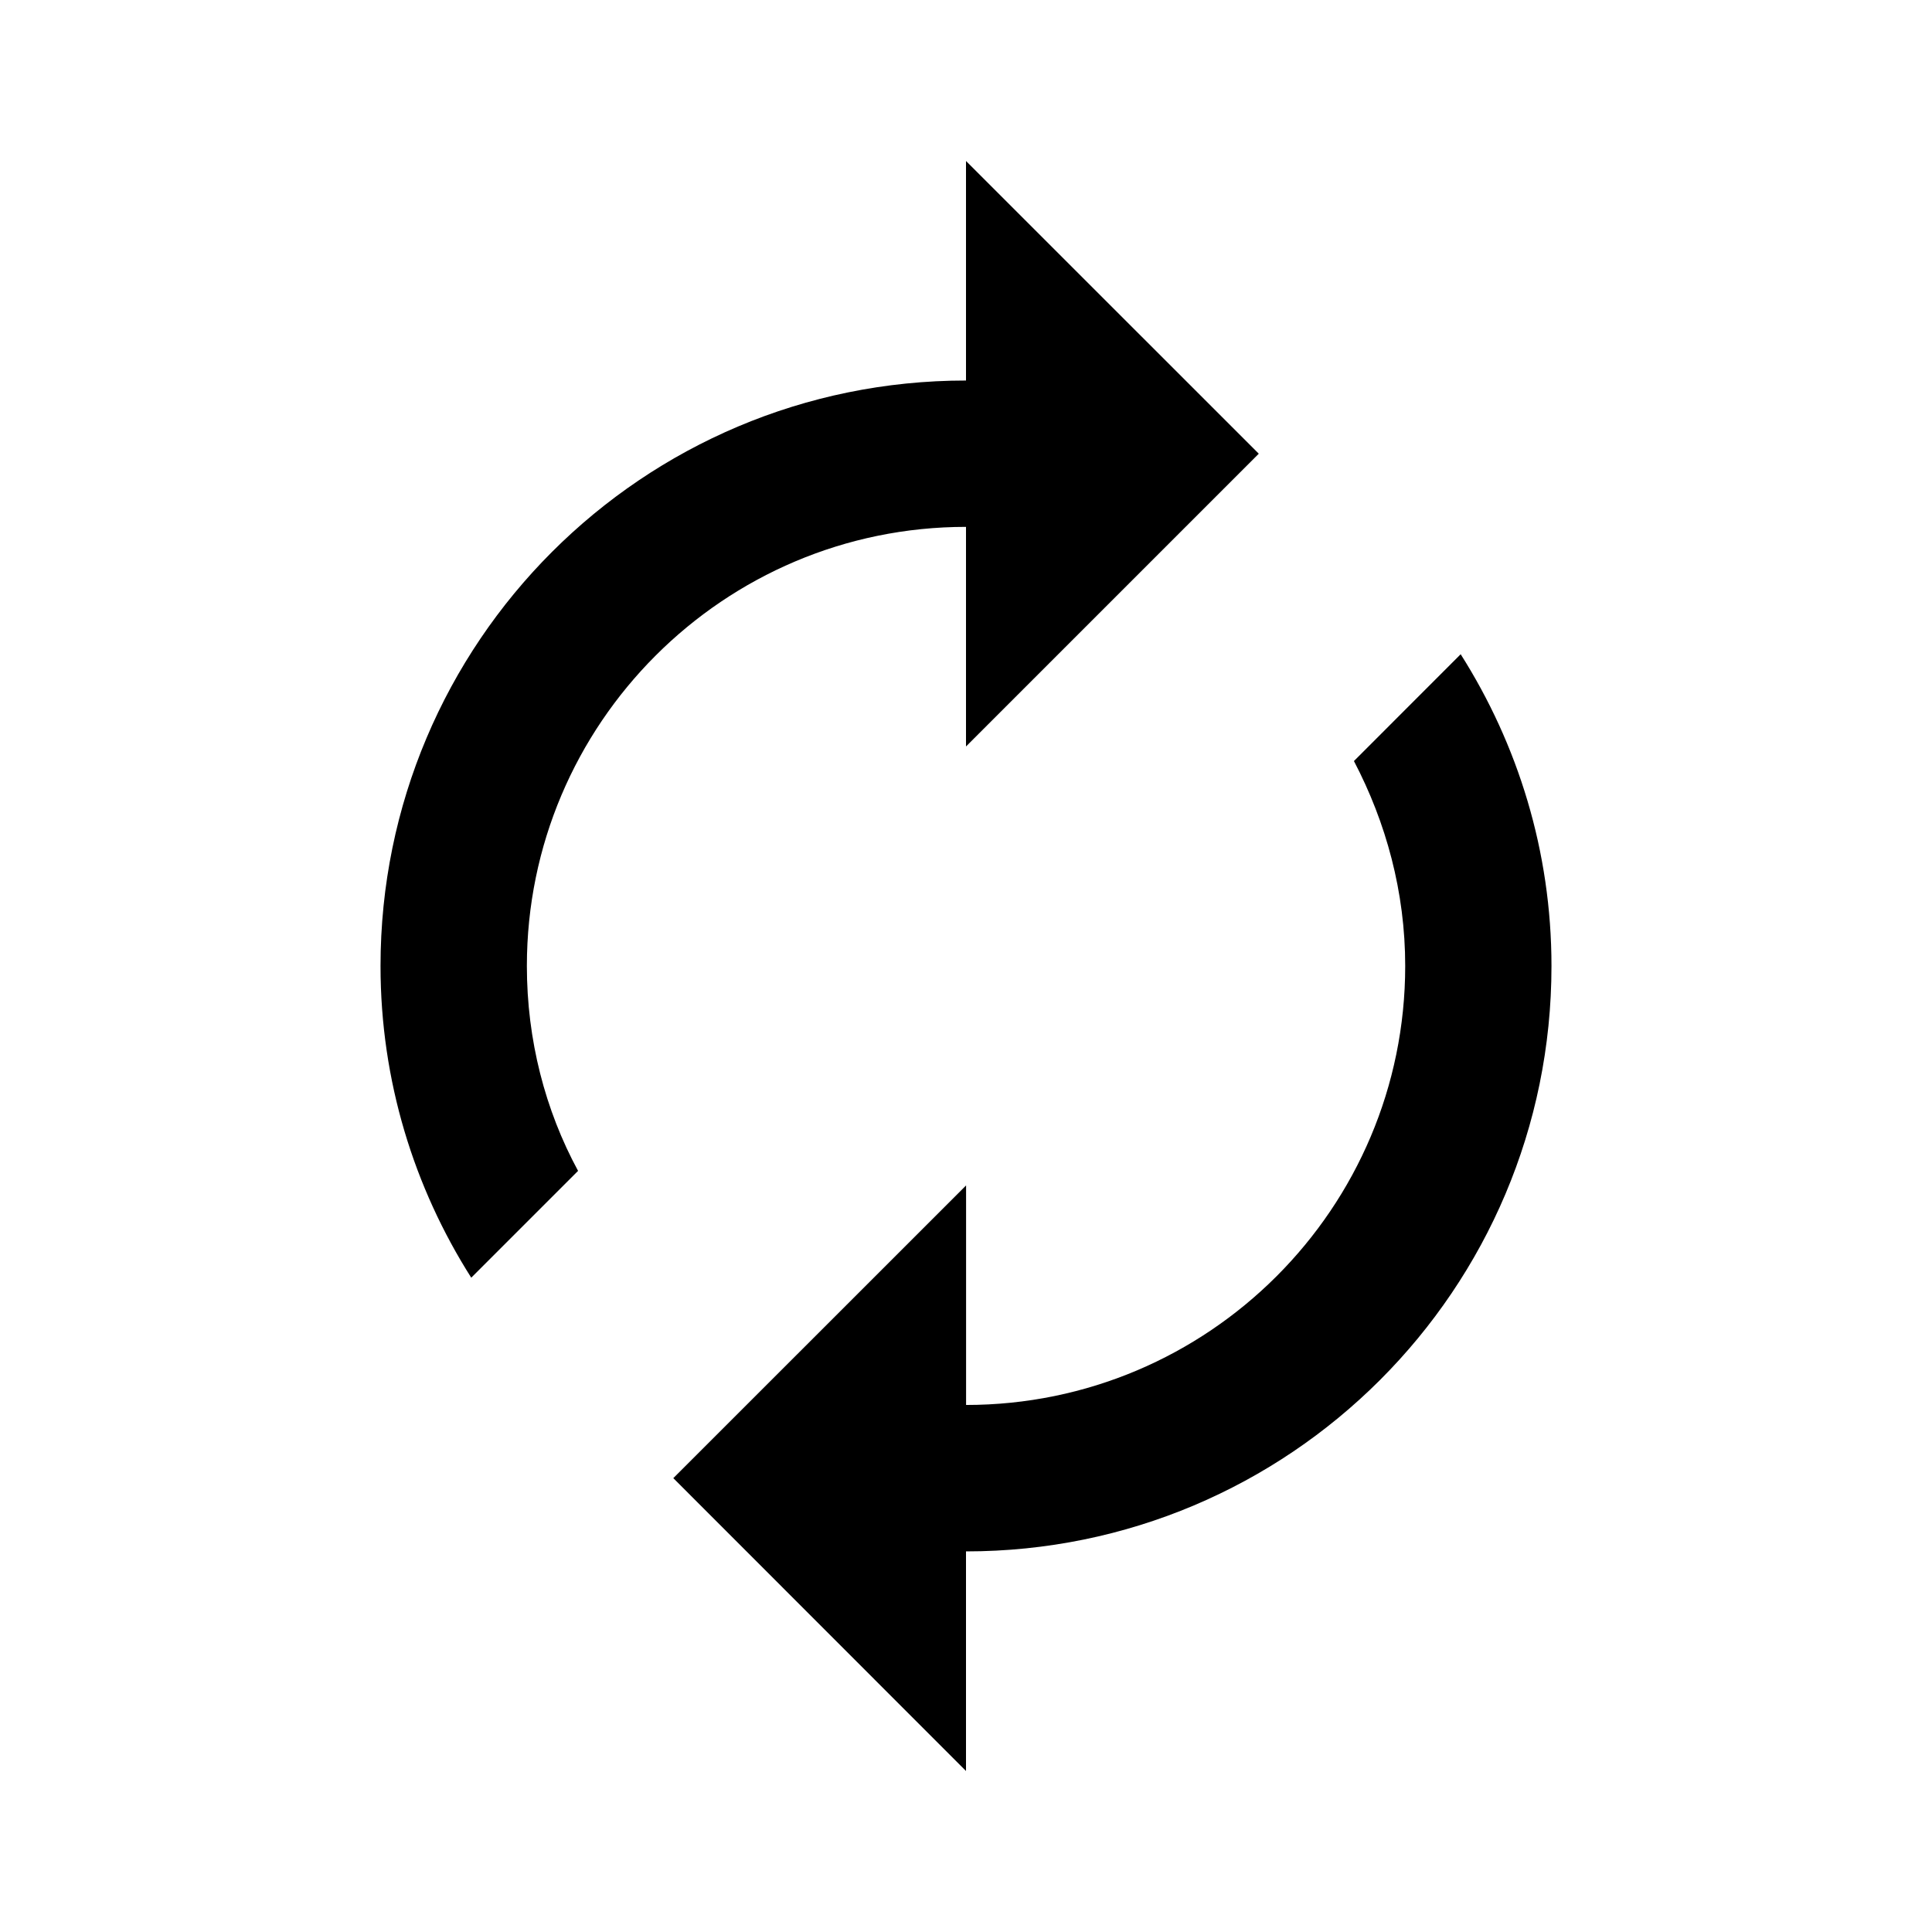
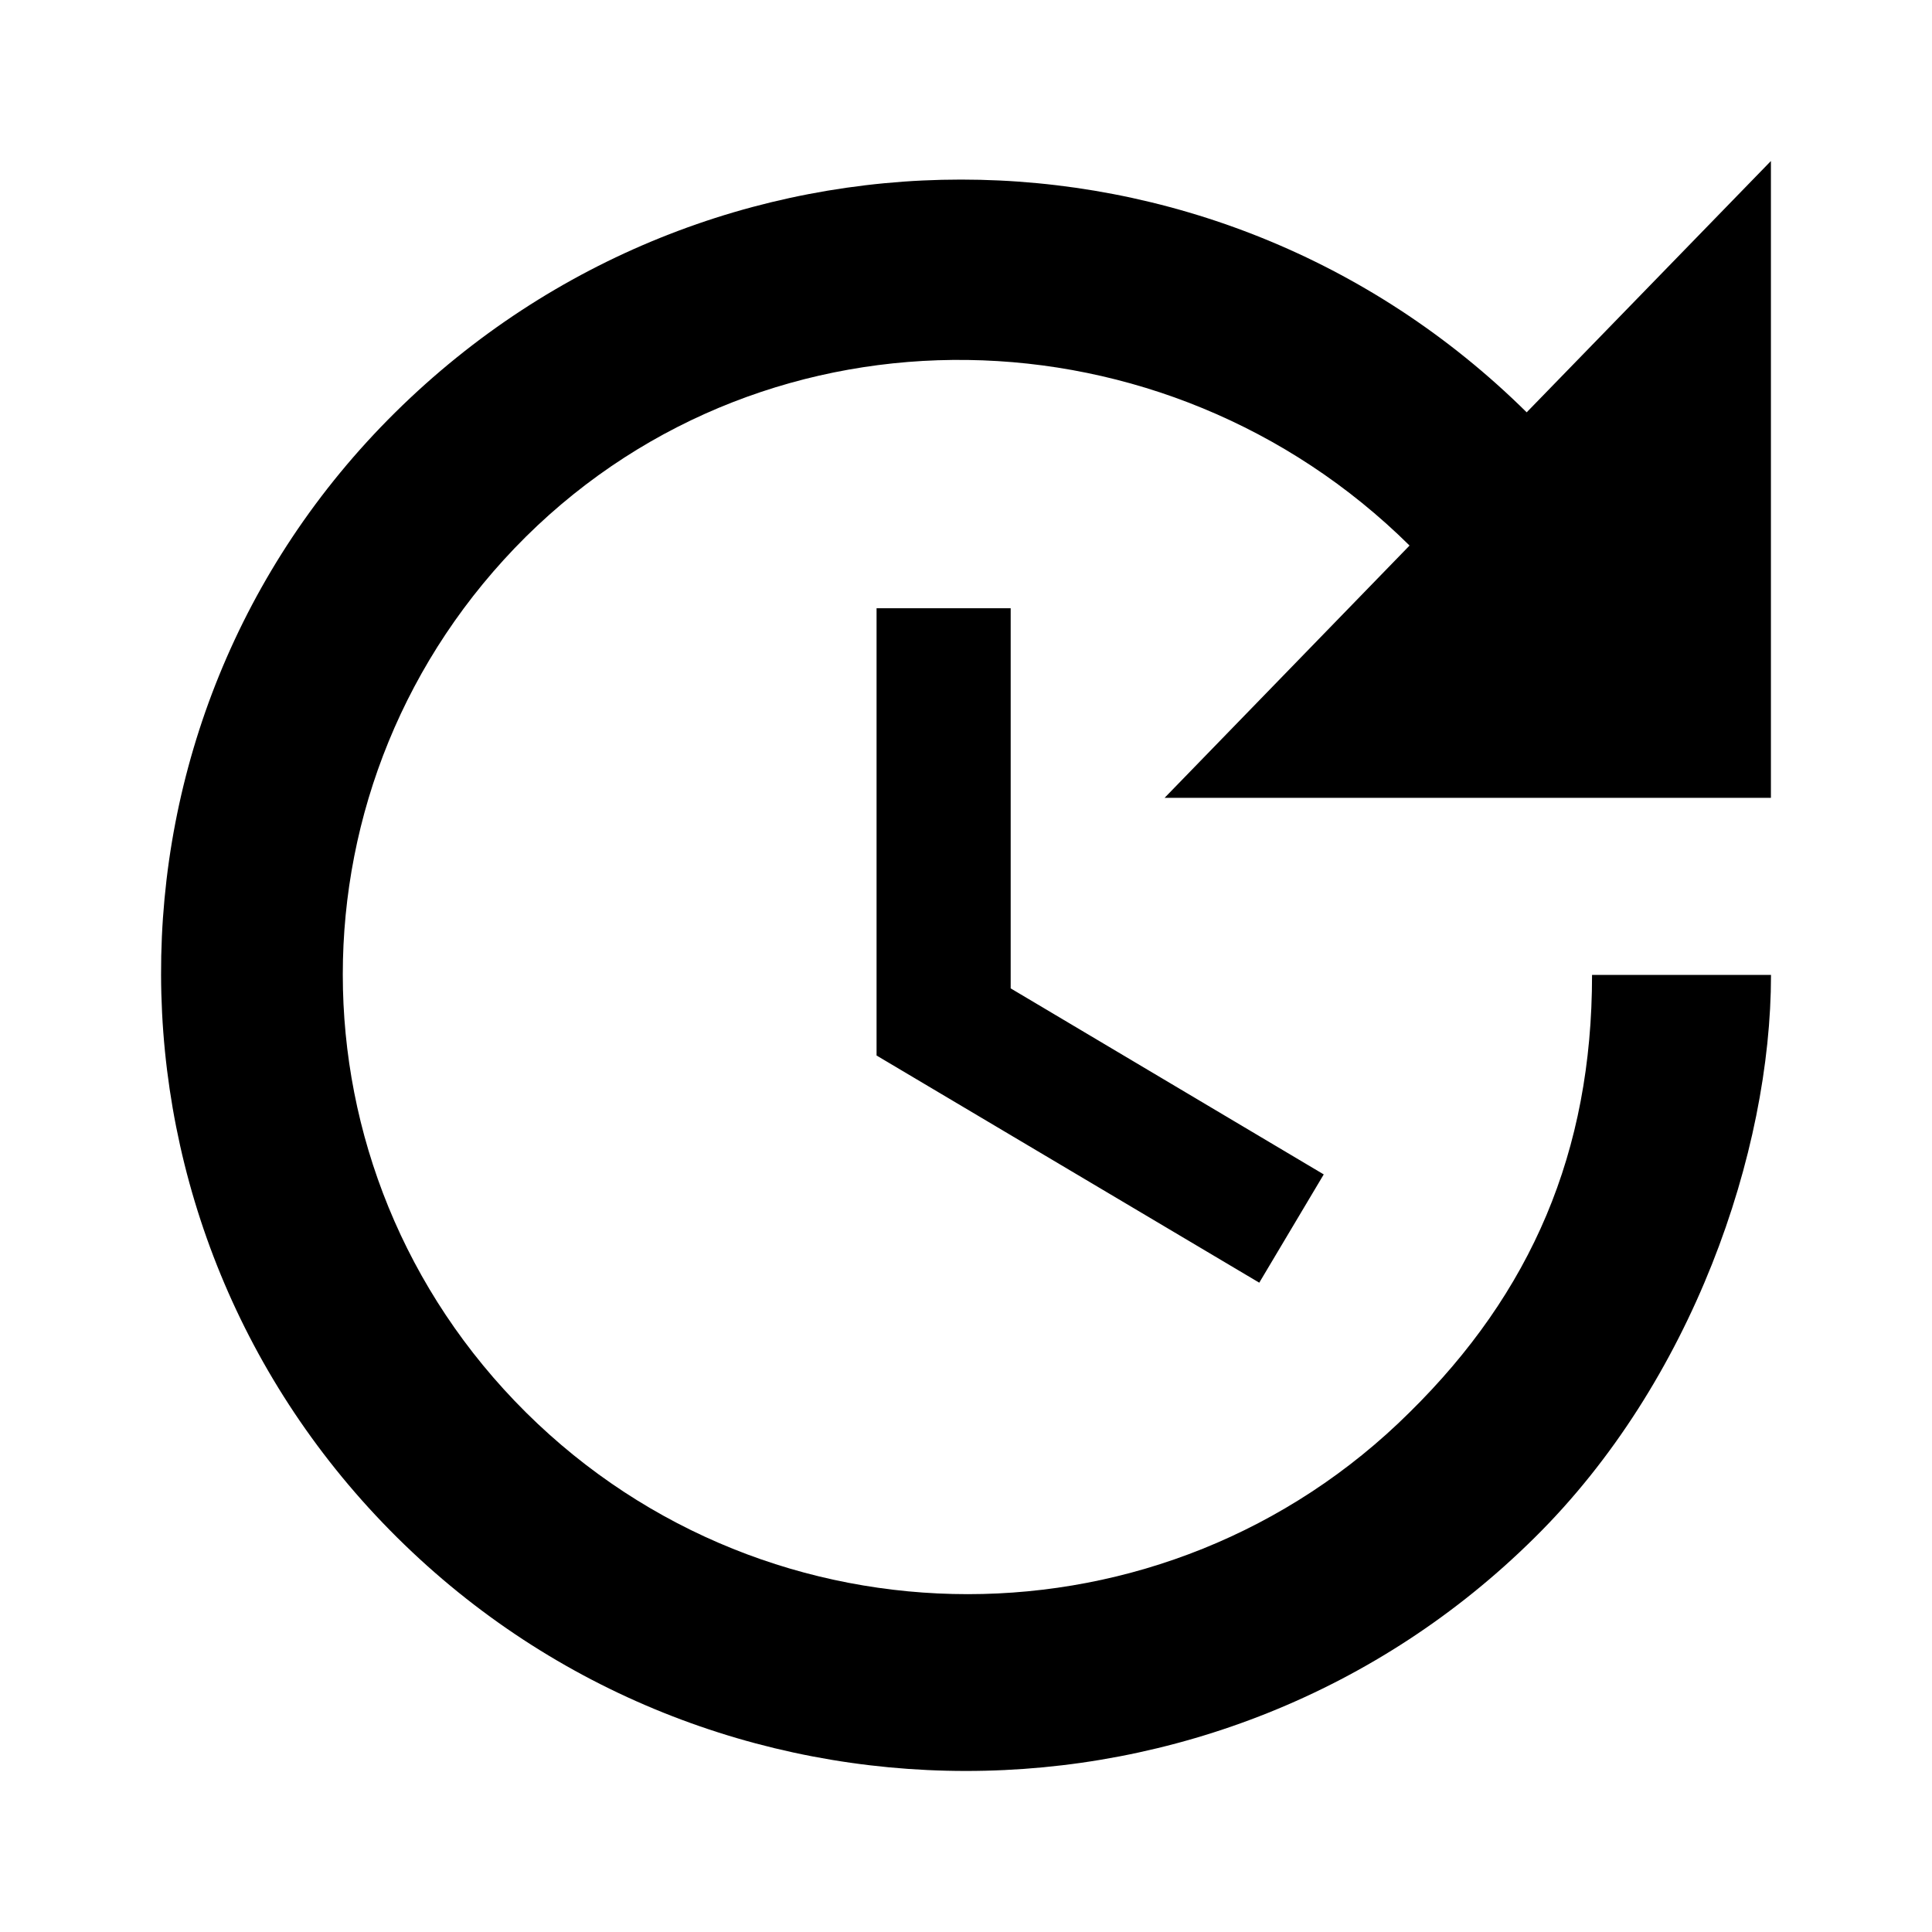
<svg xmlns="http://www.w3.org/2000/svg" version="1.1" id="master" x="0px" y="0px" width="24px" height="24px" viewBox="0 0 24 24" enable-background="new 0 0 24 24" xml:space="preserve">
-   <path d="M12,6.545v2.728l3.637-3.637L12,2v2.727c-4.019,0-7.273,3.255-7.273,7.273c0,1.428,0.418,2.755,1.127,3.872l1.327-1.327  C6.772,13.791,6.545,12.918,6.545,12C6.545,8.991,8.991,6.545,12,6.545z M18.145,8.127l-1.326,1.327  c0.4,0.764,0.637,1.627,0.637,2.545c0,3.01-2.445,5.454-5.455,5.454v-2.727l-3.637,3.636L12,22v-2.728  c4.018,0,7.273-3.254,7.273-7.272C19.273,10.573,18.854,9.245,18.145,8.127z" />
+   <path d="M21.999,9.911h-7.532l3.043-3.134c-3.032-3-7.943-3.111-10.977-0.11c-3.033,3.011-3.033,7.865,0,10.878  c3.034,3.011,7.945,3.011,10.977,0c1.512-1.489,2.267-3.233,2.267-5.434h2.223c0,2.2-0.978,5.056-2.935,6.989  c-3.899,3.866-10.232,3.866-14.131,0C1.044,15.244,1.01,8.978,4.911,5.122c3.9-3.855,10.155-3.855,14.054,0L21.999,2V9.911z   M12.555,7.556v4.722l3.889,2.311l-0.801,1.345l-4.754-2.822V7.556H12.555z" />
</svg>
